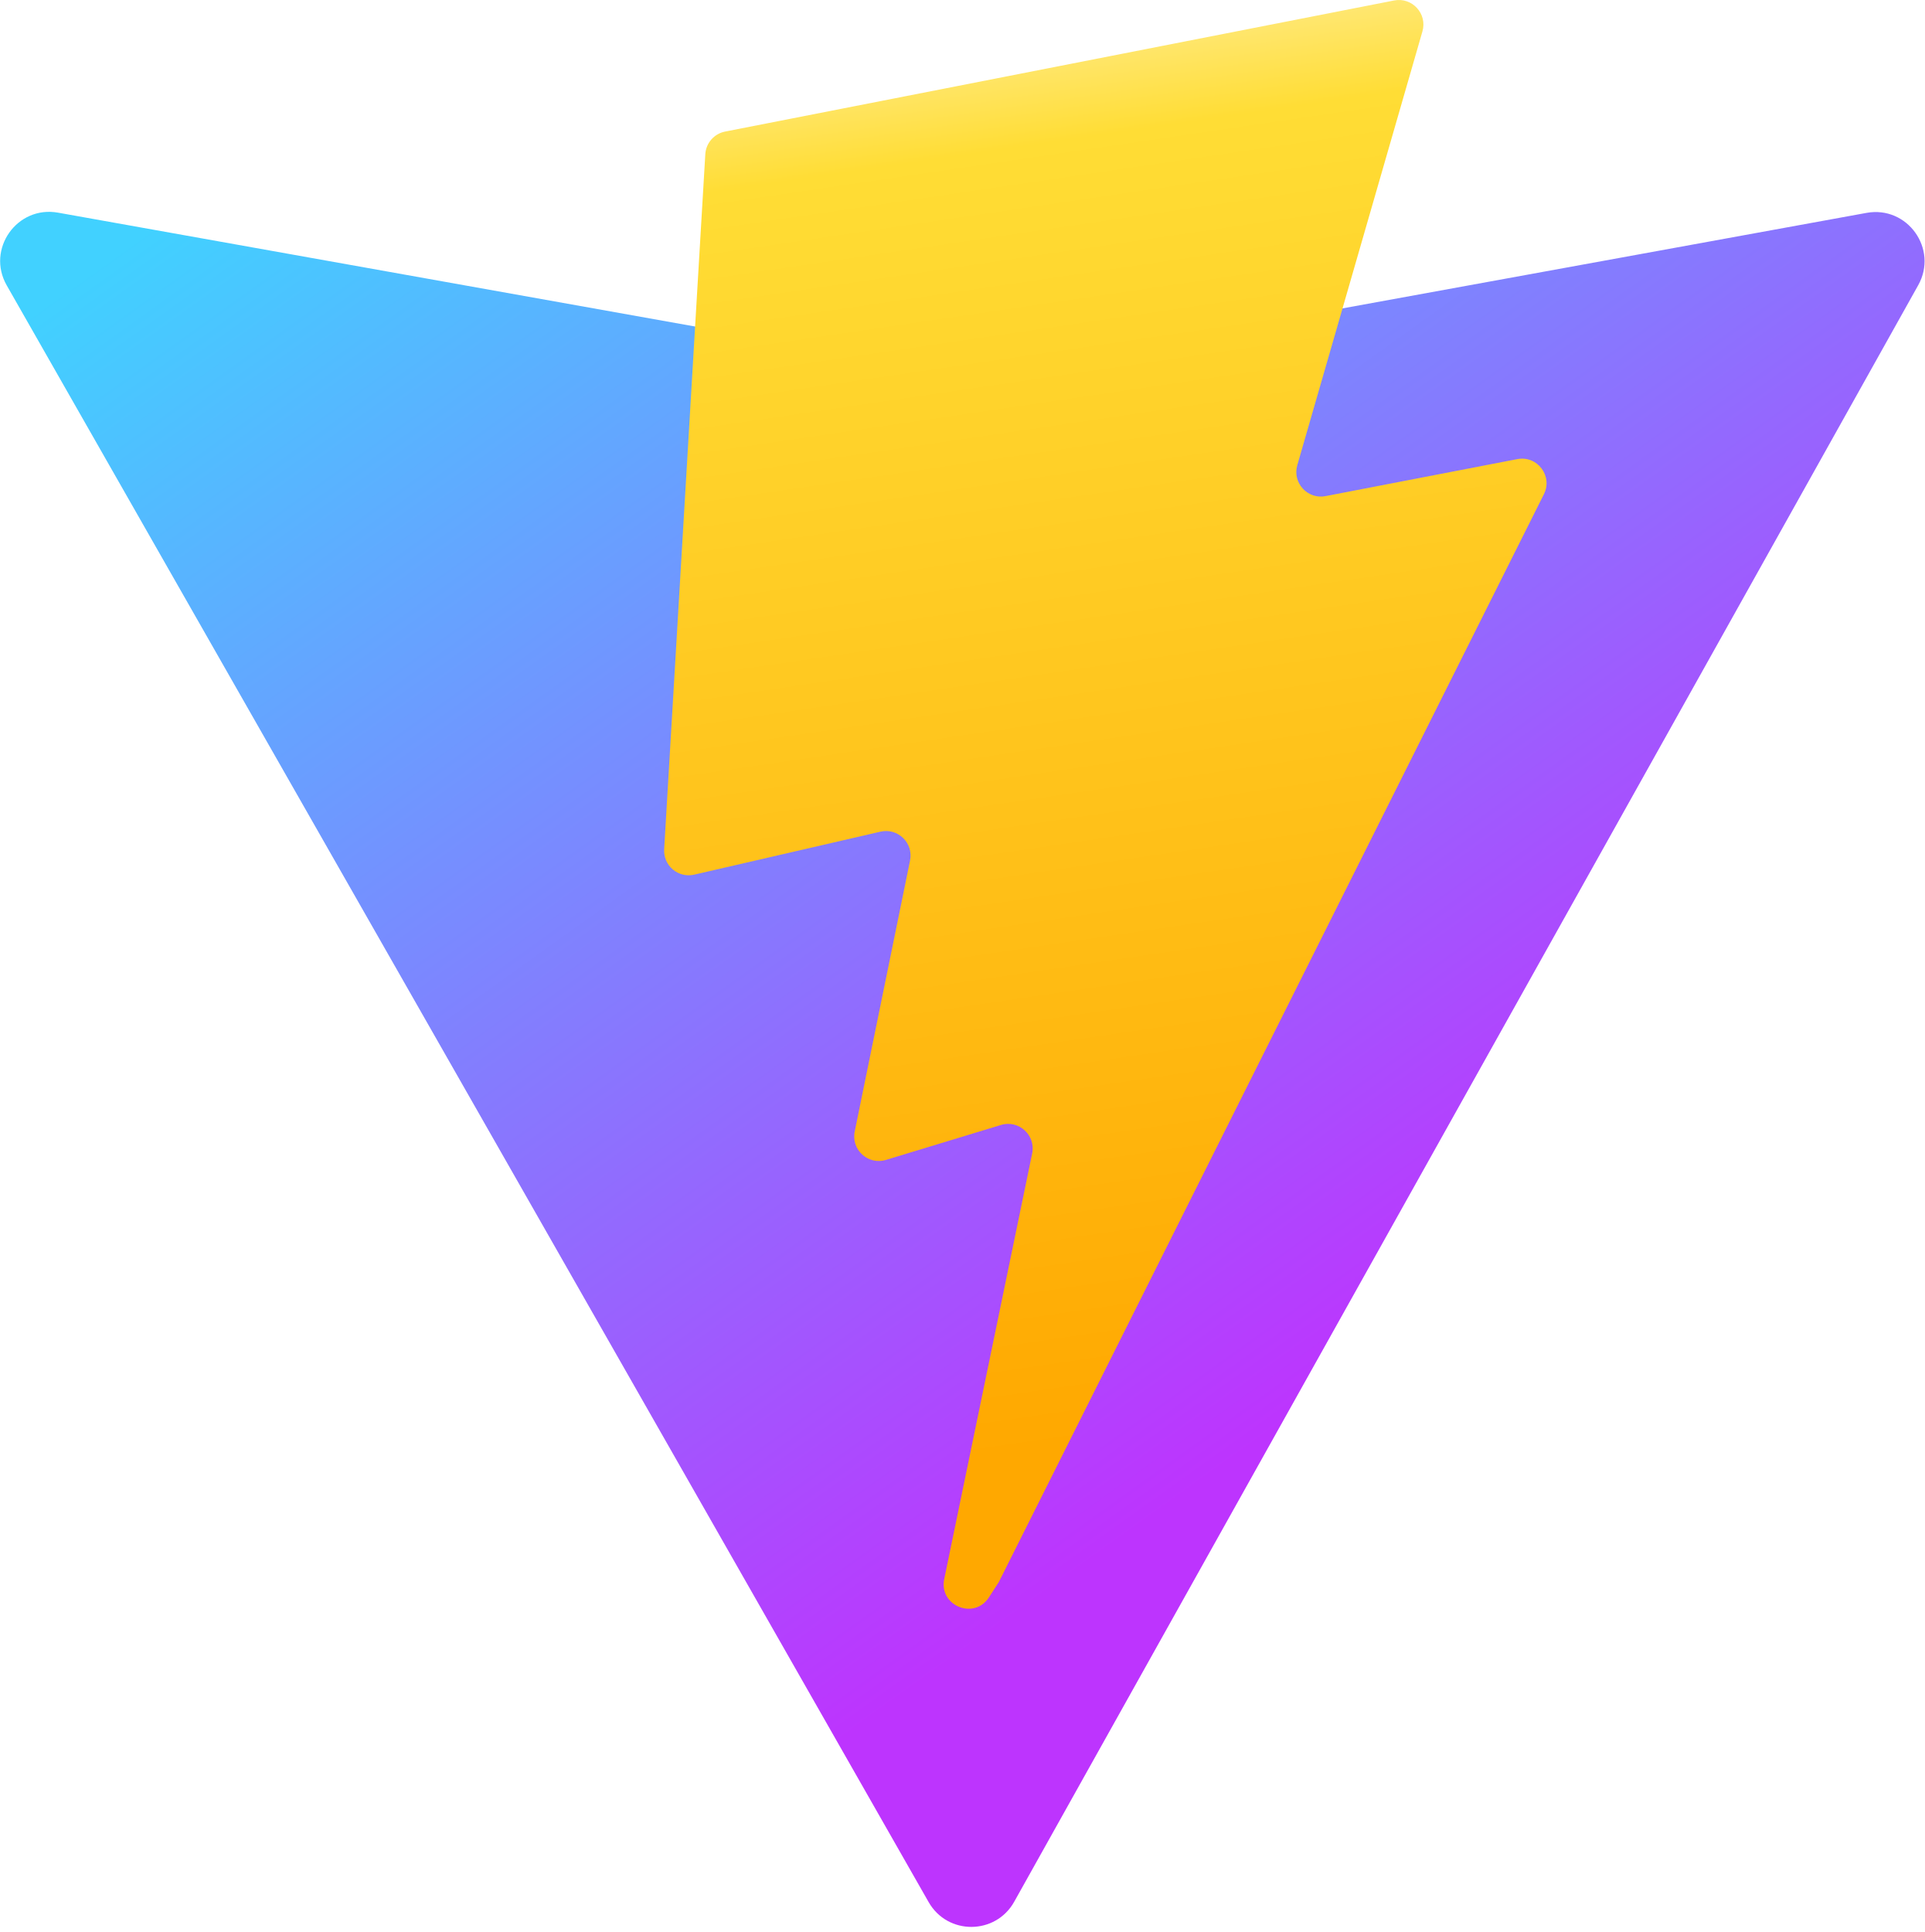
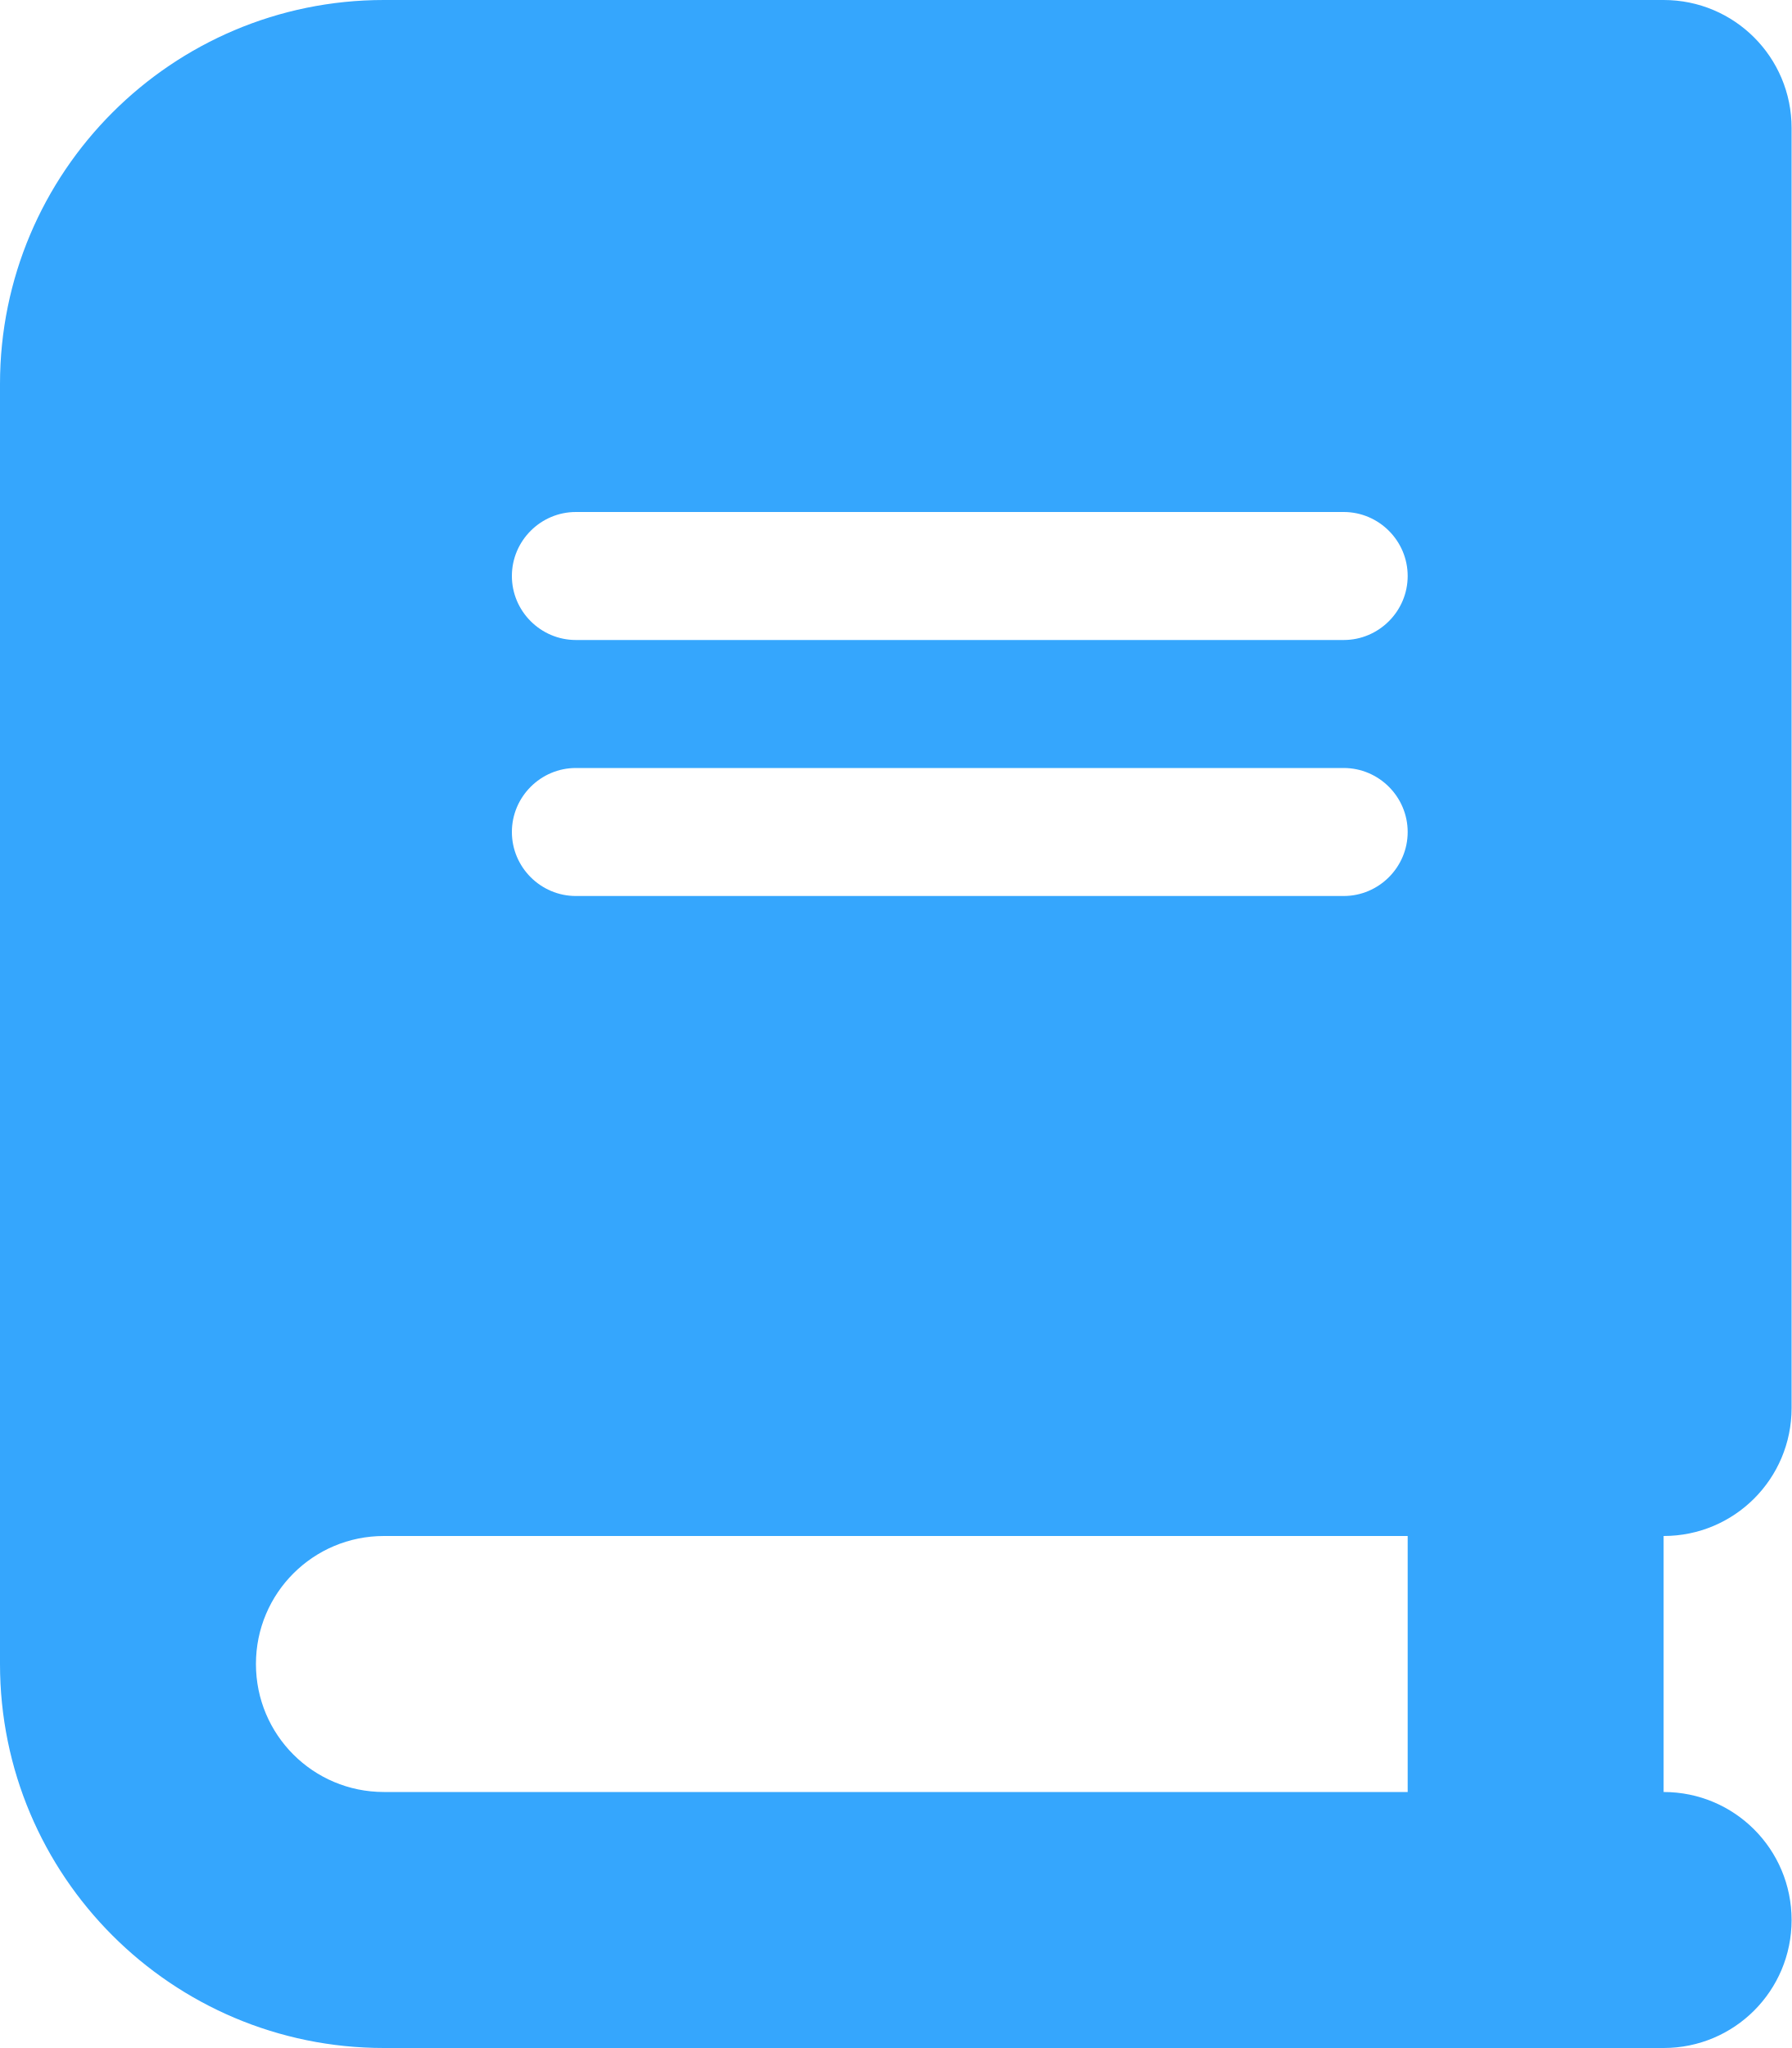
- <svg xmlns="http://www.w3.org/2000/svg" aria-hidden="true" role="img" class="iconify iconify--logos" width="31.88" height="32" preserveAspectRatio="xMidYMid meet" viewBox="0 0 256 257">
-   <defs>
-     <linearGradient id="IconifyId1813088fe1fbc01fb466" x1="-.828%" x2="57.636%" y1="7.652%" y2="78.411%">
-       <stop offset="0%" stop-color="#41D1FF" />
-       <stop offset="100%" stop-color="#BD34FE" />
-     </linearGradient>
-     <linearGradient id="IconifyId1813088fe1fbc01fb467" x1="43.376%" x2="50.316%" y1="2.242%" y2="89.03%">
-       <stop offset="0%" stop-color="#FFEA83" />
-       <stop offset="8.333%" stop-color="#FFDD35" />
-       <stop offset="100%" stop-color="#FFA800" />
-     </linearGradient>
-   </defs>
-   <path fill="url(#IconifyId1813088fe1fbc01fb466)" d="M255.153 37.938L134.897 252.976c-2.483 4.44-8.862 4.466-11.382.048L.875 37.958c-2.746-4.814 1.371-10.646 6.827-9.67l120.385 21.517a6.537 6.537 0 0 0 2.322-.004l117.867-21.483c5.438-.991 9.574 4.796 6.877 9.62Z" />
-   <path fill="url(#IconifyId1813088fe1fbc01fb467)" d="M185.432.063L96.44 17.501a3.268 3.268 0 0 0-2.634 3.014l-5.474 92.456a3.268 3.268 0 0 0 3.997 3.378l24.777-5.718c2.318-.535 4.413 1.507 3.936 3.838l-7.361 36.047c-.495 2.426 1.782 4.5 4.151 3.78l15.304-4.649c2.372-.72 4.652 1.36 4.15 3.788l-11.698 56.621c-.732 3.542 3.979 5.473 5.943 2.437l1.313-2.028l72.516-144.72c1.215-2.423-.88-5.186-3.54-4.672l-25.505 4.922c-2.396.462-4.435-1.77-3.759-4.114l16.646-57.705c.677-2.35-1.37-4.583-3.769-4.113Z" />
+ <svg xmlns="http://www.w3.org/2000/svg" viewBox="0 0 448 512">
+   <path fill="#35a6fd" d="M96 0C43 0 0 43 0 96L0 416c0 53 43 96 96 96l288 0 32 0c17.7 0 32-14.3 32-32s-14.3-32-32-32l0-64c17.7 0 32-14.3 32-32l0-320c0-17.7-14.3-32-32-32L384 0 96 0zm0 384l256 0 0 64L96 448c-17.7 0-32-14.3-32-32s14.3-32 32-32zm32-240c0-8.8 7.2-16 16-16l192 0c8.8 0 16 7.2 16 16s-7.2 16-16 16l-192 0c-8.8 0-16-7.2-16-16zm16 48l192 0c8.8 0 16 7.2 16 16s-7.2 16-16 16l-192 0c-8.8 0-16-7.2-16-16s7.2-16 16-16z" />
</svg>
